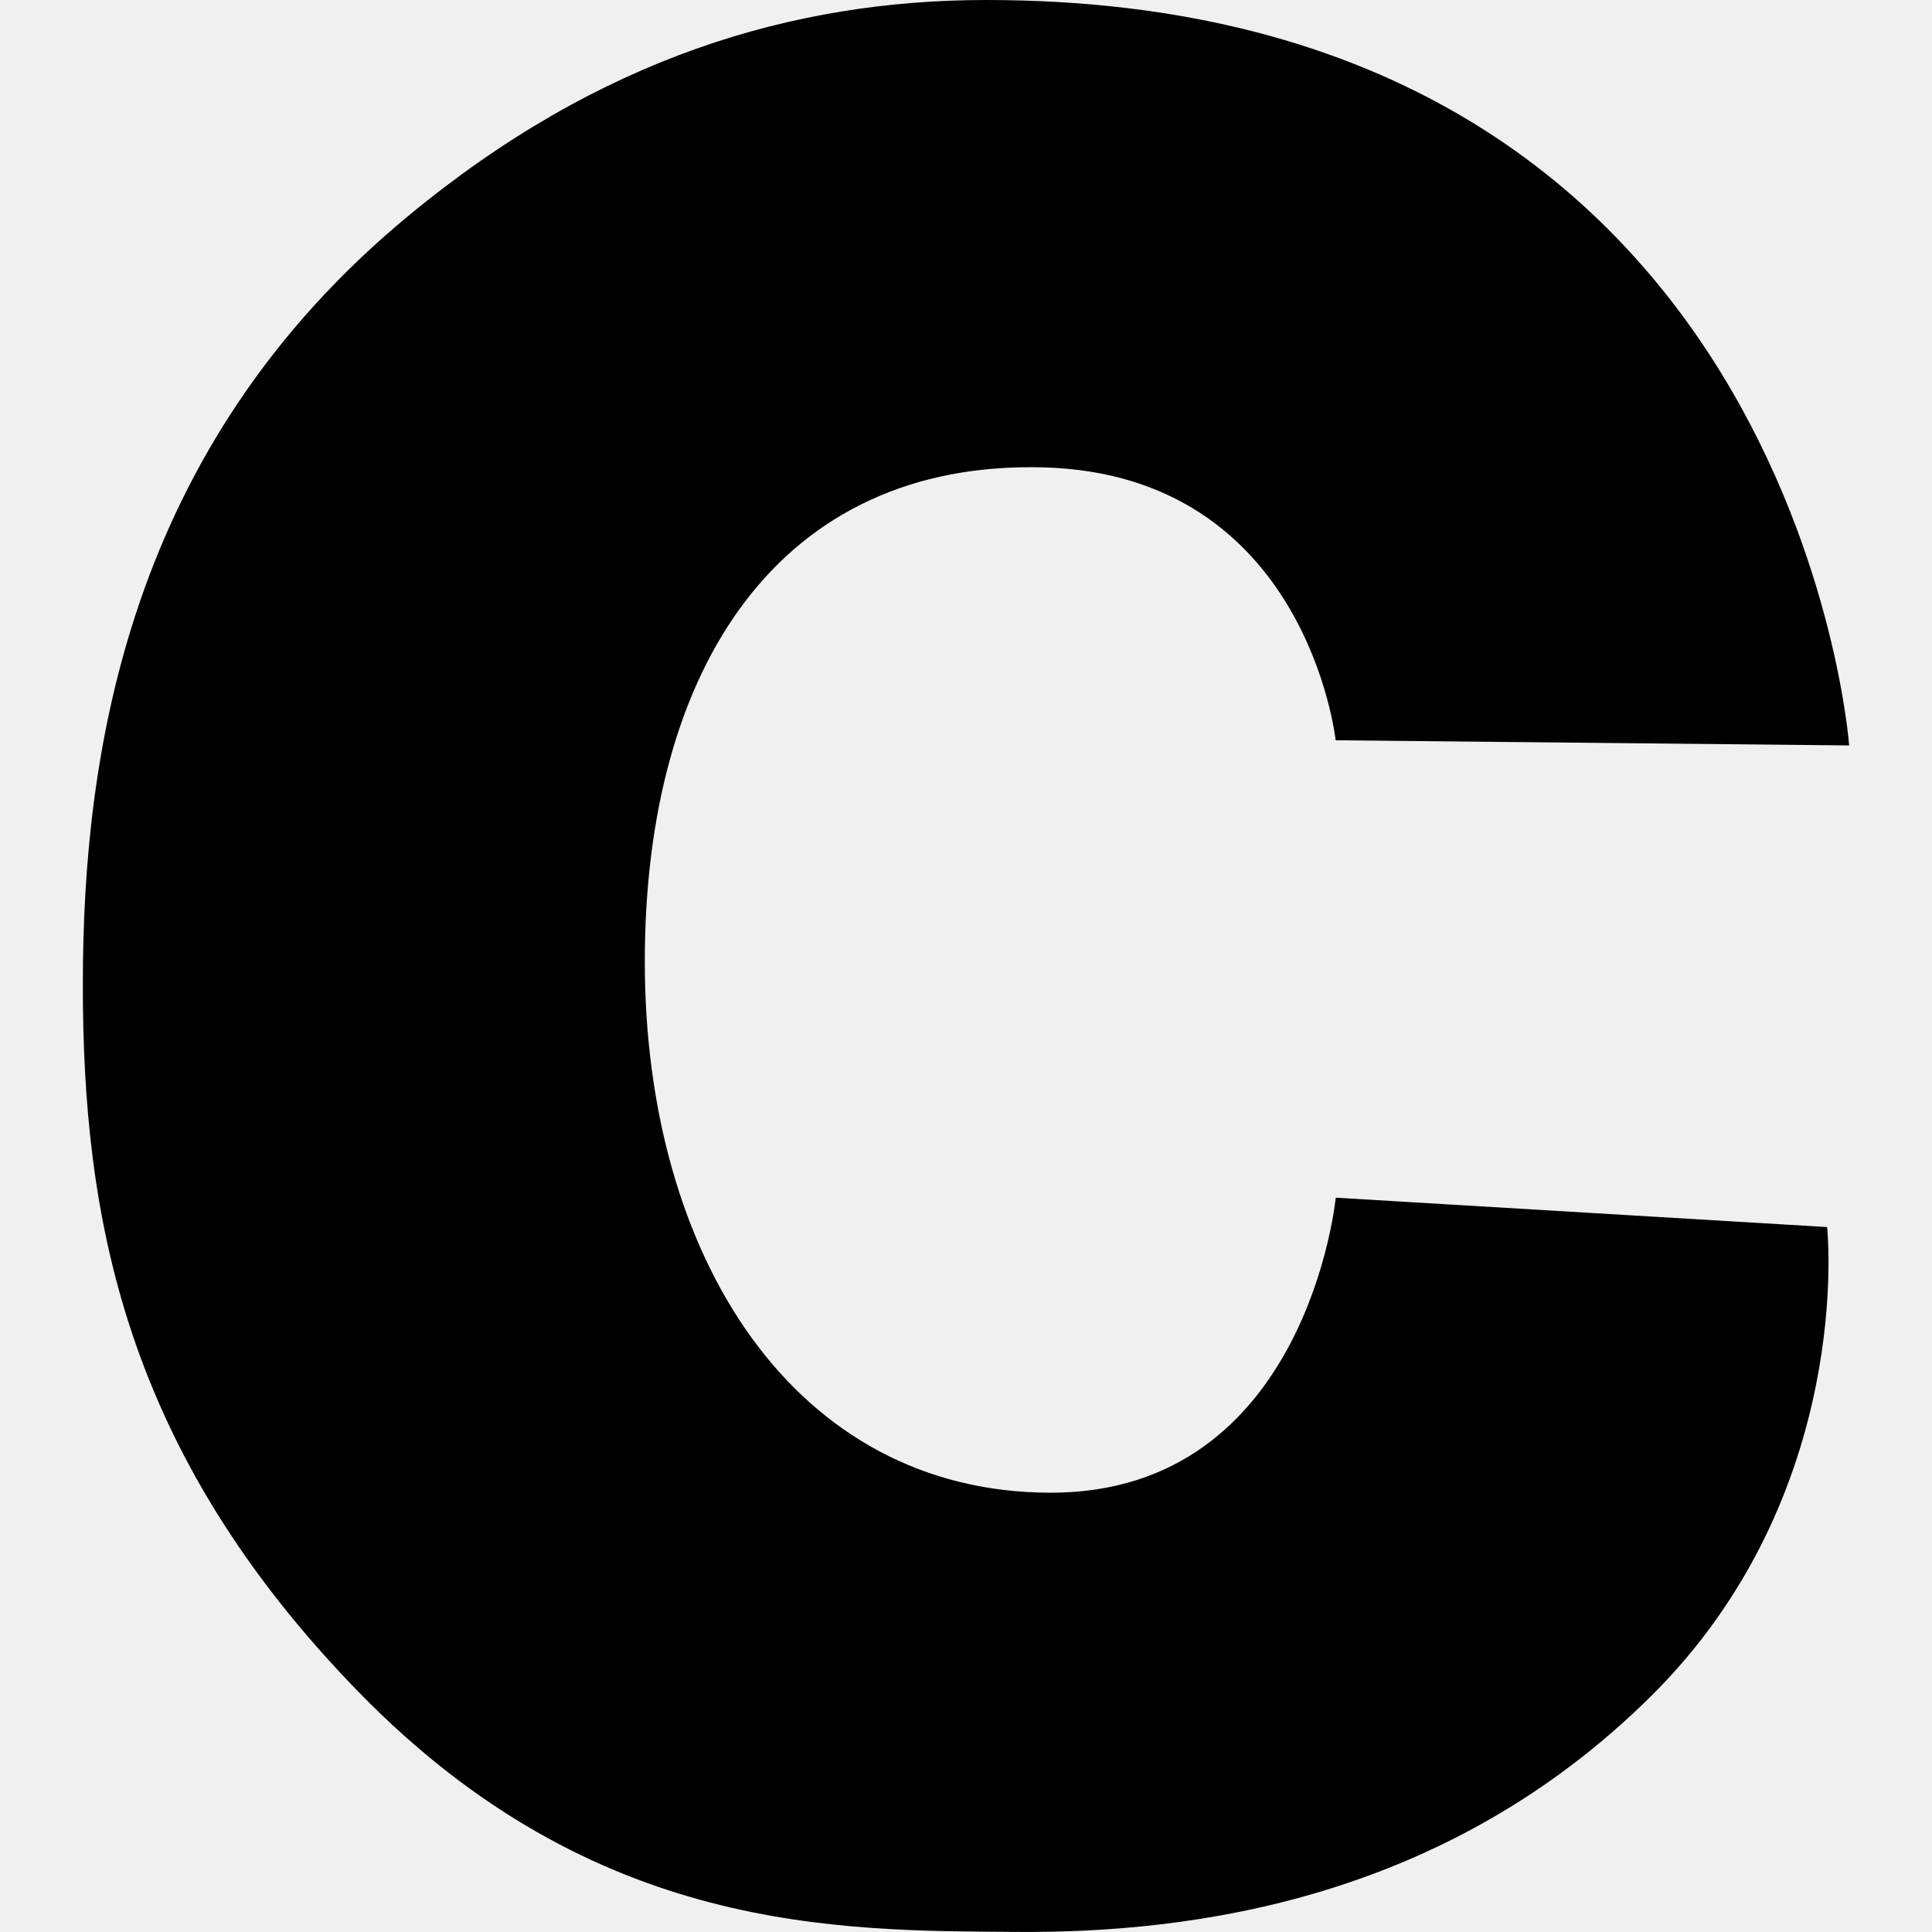
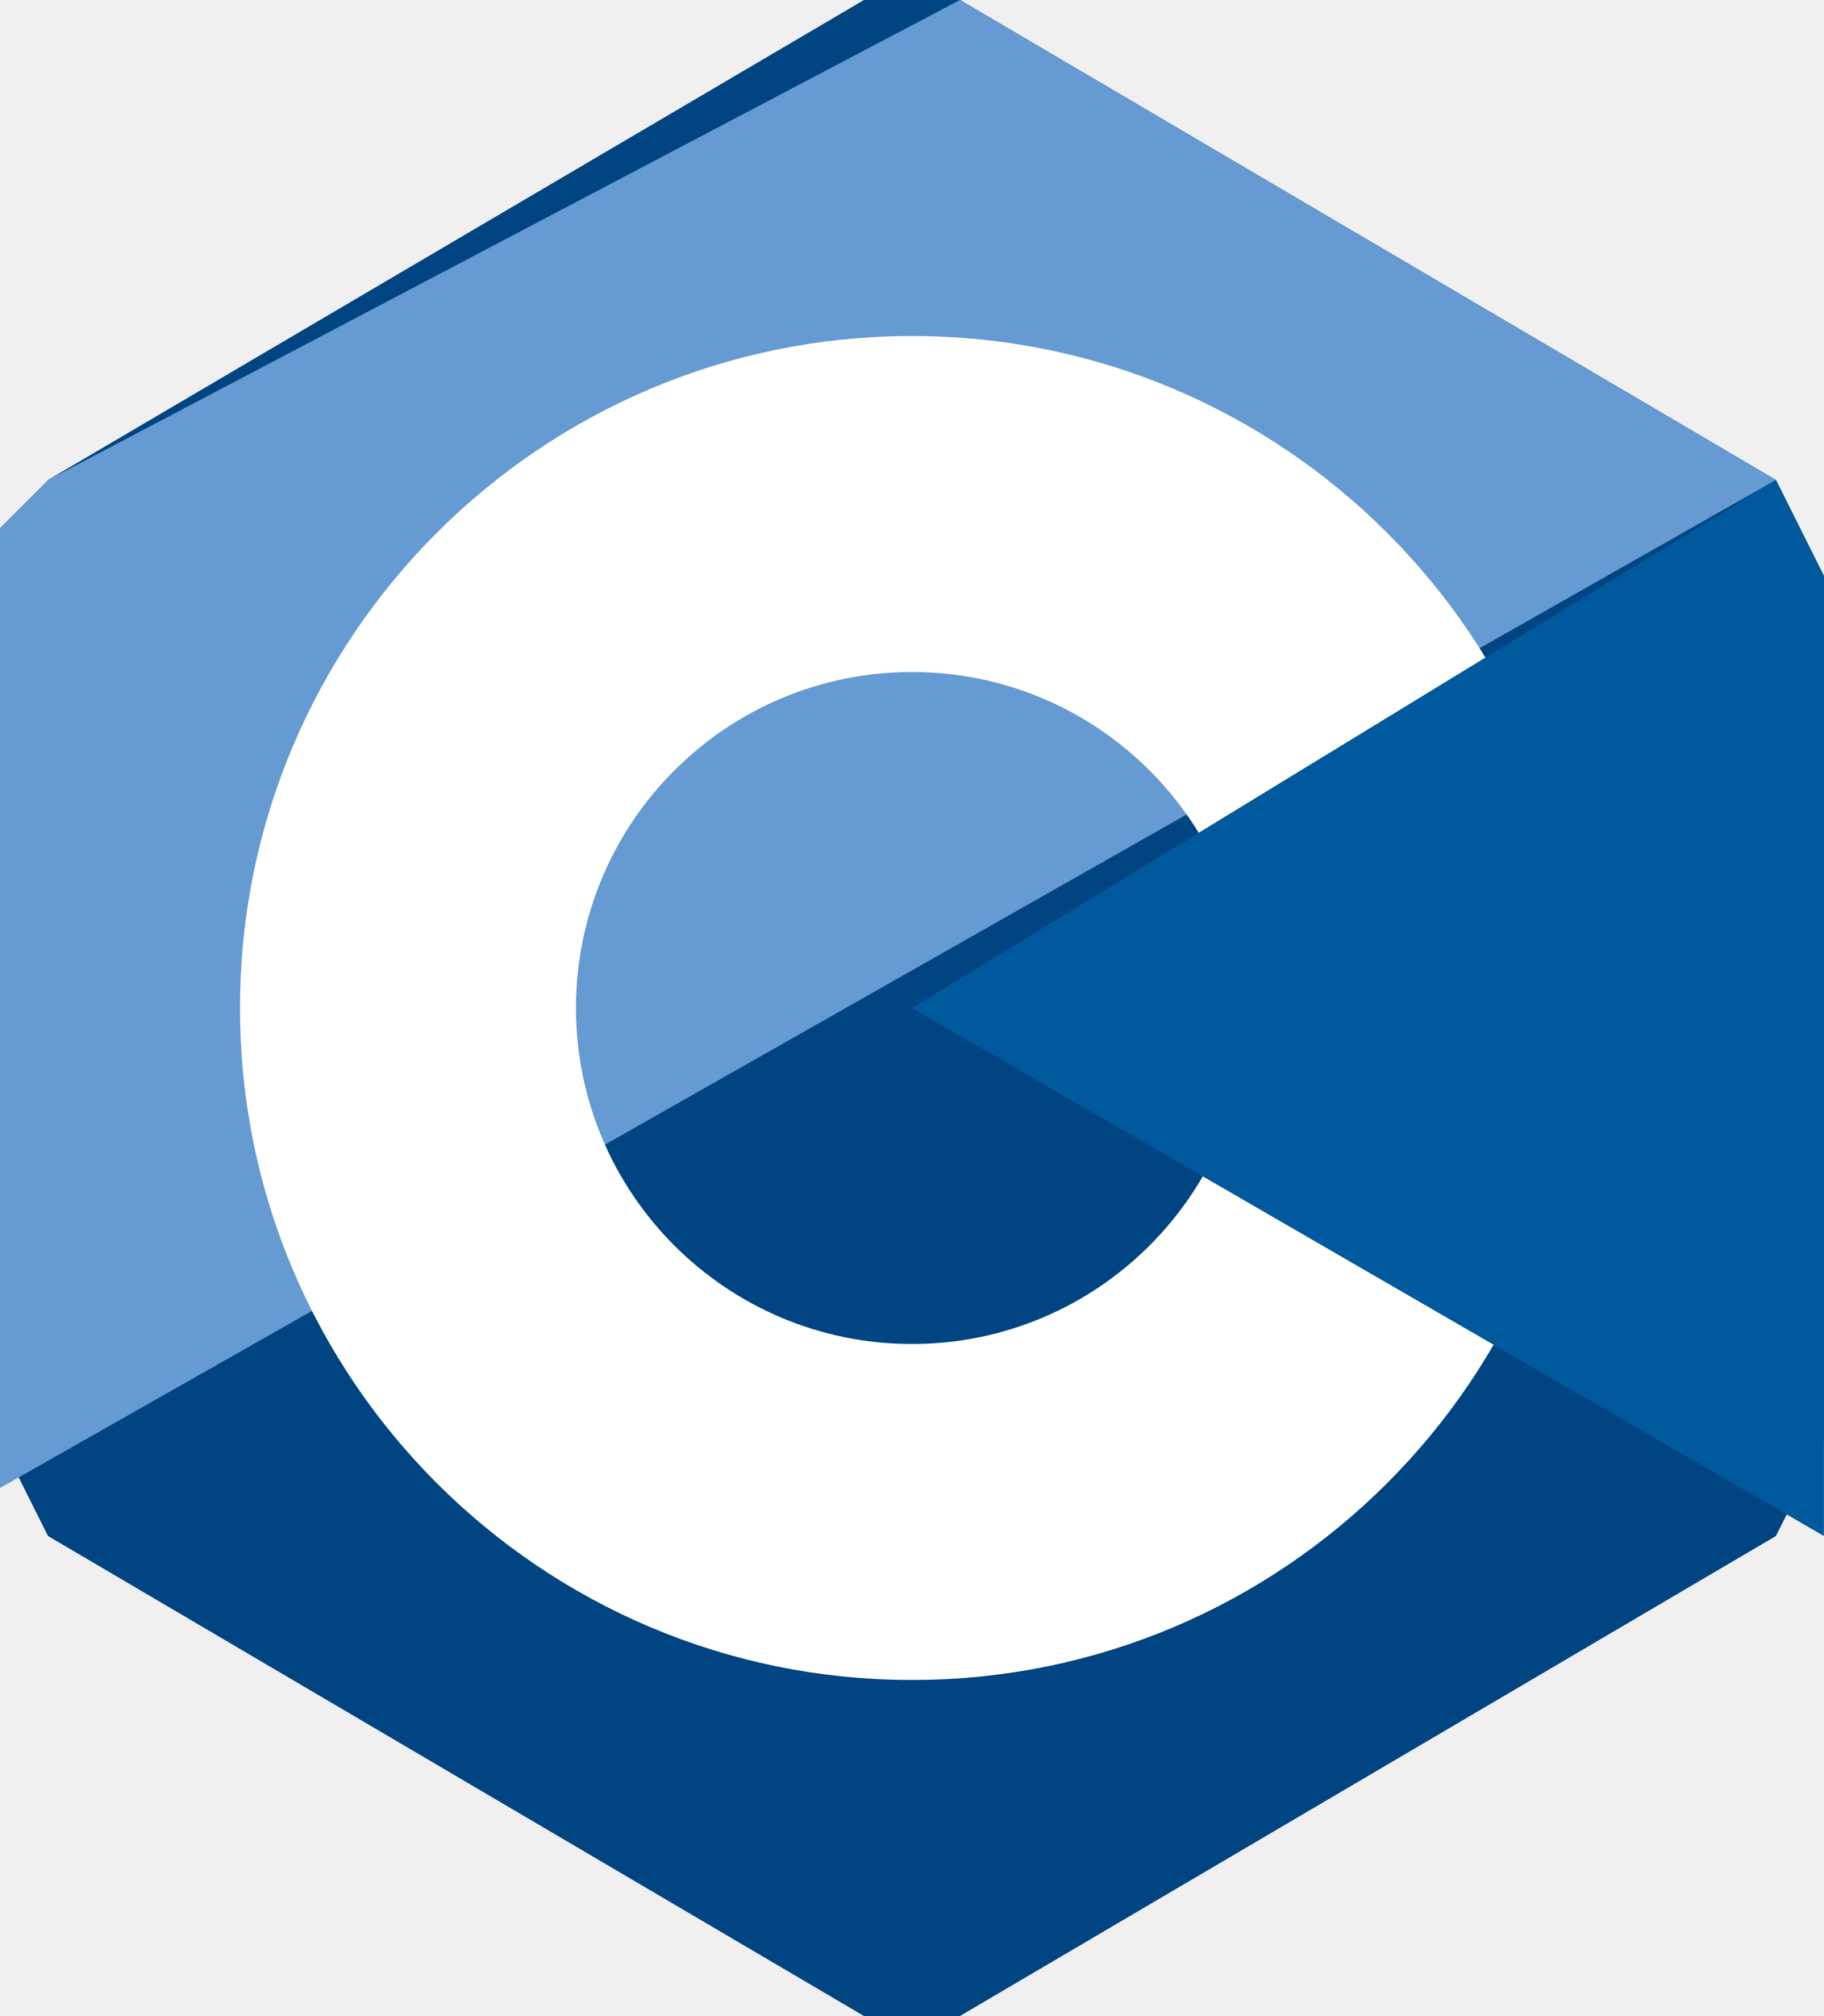
- <svg xmlns="http://www.w3.org/2000/svg" role="img" viewBox="0 0 24 24">
-   <path d="M16.592 9.196s-.354-3.298-3.627-3.39c-3.274-.09-4.955 2.474-4.955 6.14 0 3.665 1.858 6.597 5.045 6.597 3.184 0 3.538-3.665 3.538-3.665l6.104.365s.36 3.31-2.196 5.836c-2.552 2.524-5.69 2.937-7.876 2.92-2.19-.017-5.226.034-8.16-2.97-2.938-3.01-3.436-5.93-3.436-8.8 0-2.87.556-6.67 4.047-9.55C7.444.72 9.849 0 12.254 0c10.042 0 10.717 9.26 10.717 9.26z" />
+ <svg xmlns="http://www.w3.org/2000/svg" viewBox="0 0 38 42">
+   <path fill="#004482" fill-rule="evenodd" d="M18 0h2l17 10 1 2v18l-1 2-17 10h-2L1 32l-1-2V12l1-2z" clip-rule="evenodd" />
+   <path fill="#659ad2" fill-rule="evenodd" d="M0 31zV11l1-1L20 0l17 10z" clip-rule="evenodd" />
+   <path fill="#fff" class="svg-mono-invert" fill-rule="evenodd" d="M19 7a14 14 0 1 1 0 28 14 14 0 0 1 0-28m0 7a7 7 0 1 1 0 14 7 7 0 0 1 0-14" clip-rule="evenodd" />
+   <path fill="#00599c" fill-rule="evenodd" d="m37 10 1 2v20L19 21z" clip-rule="evenodd" />
</svg>
